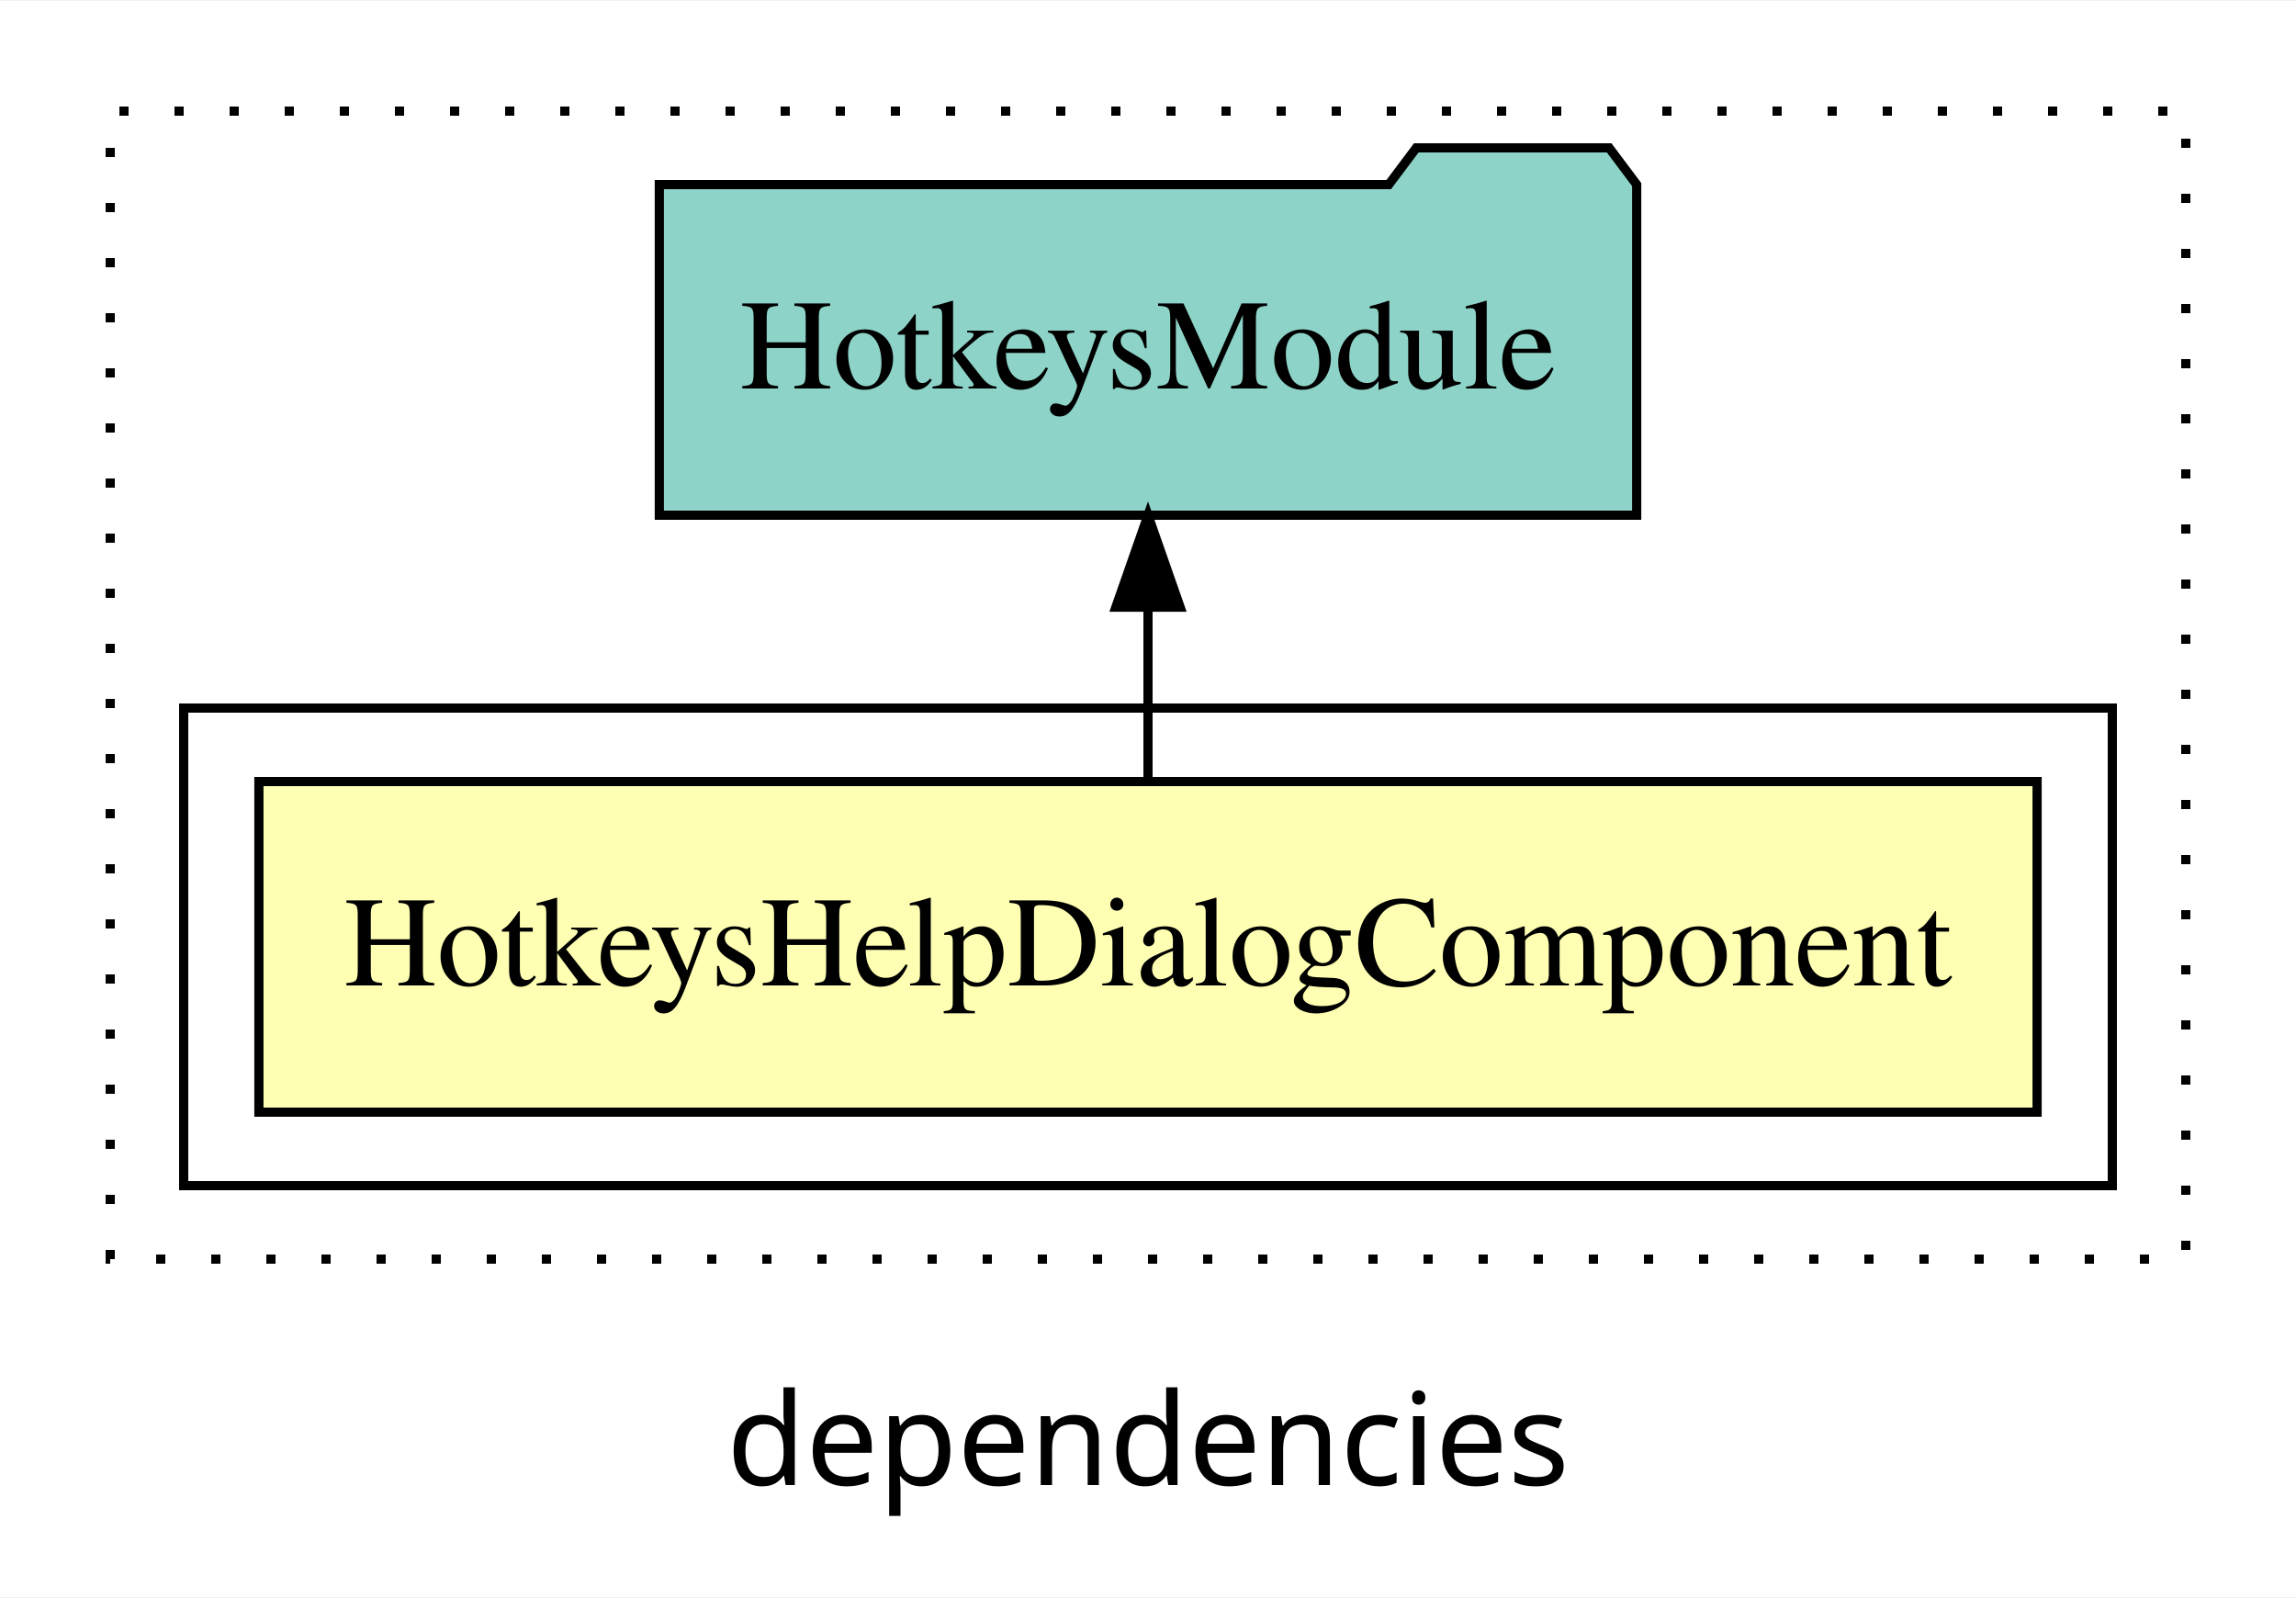
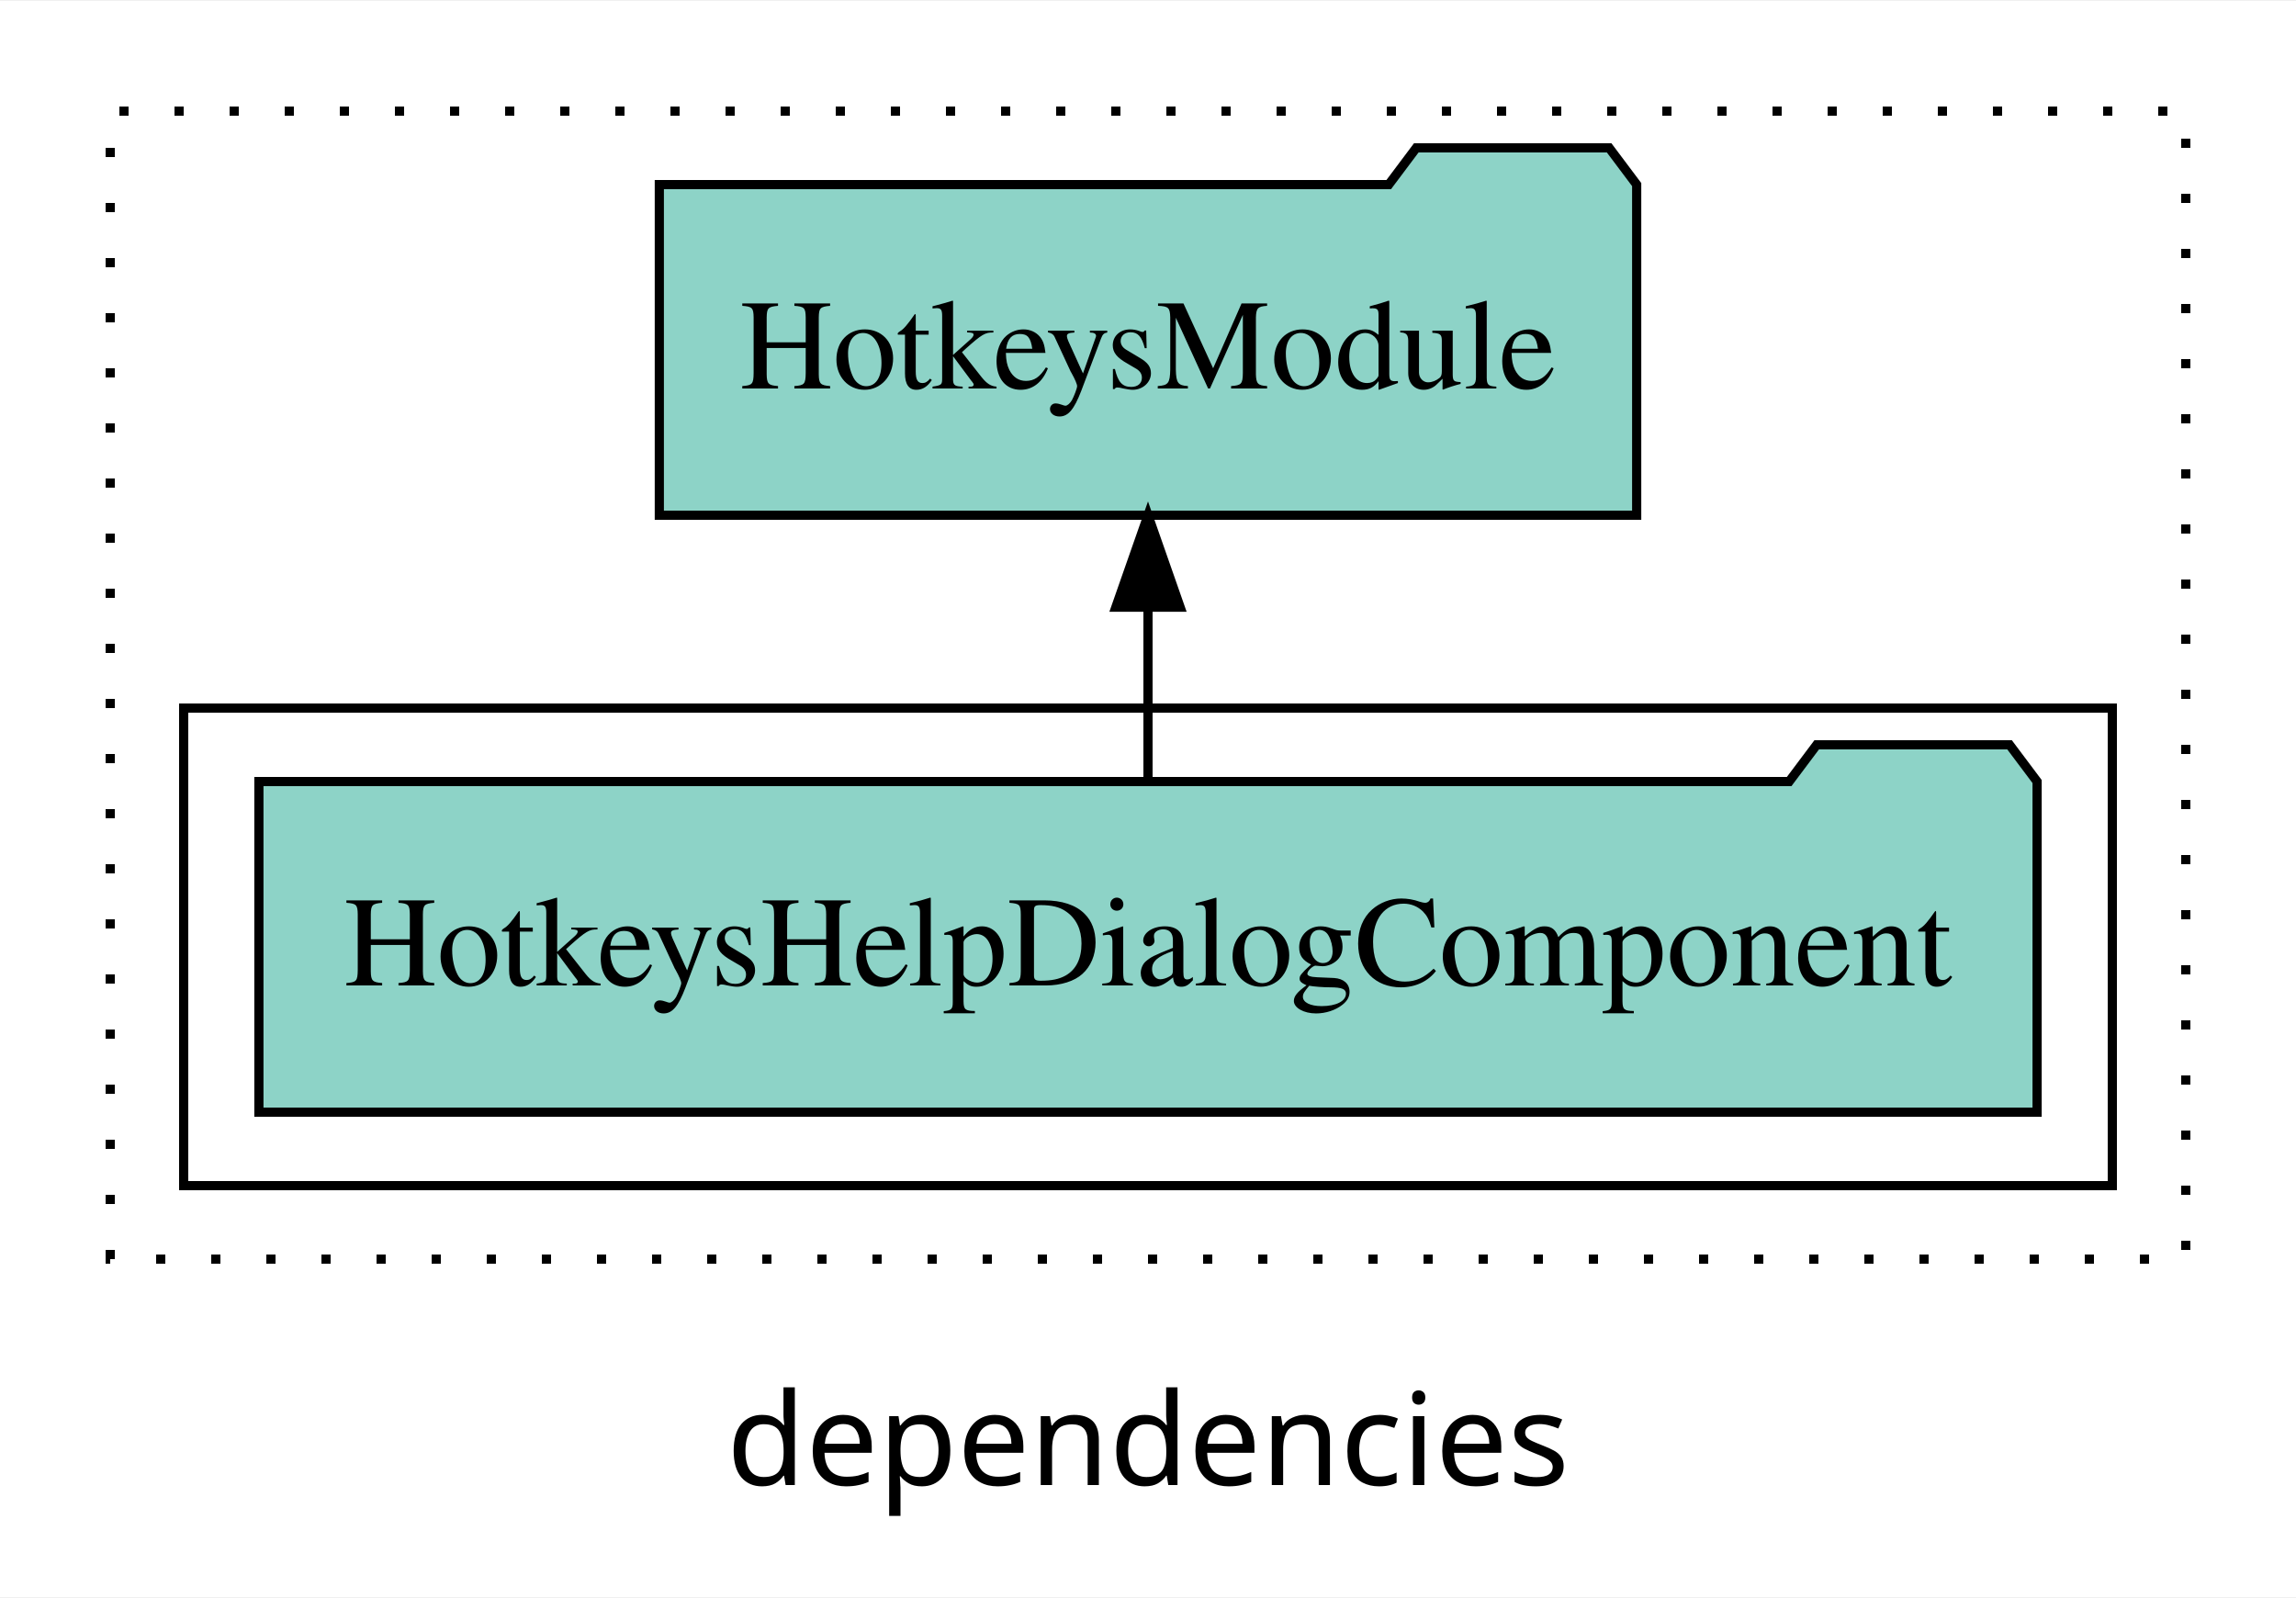
<svg xmlns="http://www.w3.org/2000/svg" width="250pt" height="174pt" viewBox="0.00 0.00 250.00 173.80">
  <g id="graph0" class="graph" transform="scale(1 1) rotate(0) translate(4 169.8)">
    <polygon fill="white" stroke="transparent" points="-4,4 -4,-169.8 246,-169.8 246,4 -4,4" />
    <text text-anchor="middle" x="121" y="-8.2" font-family="sans-serif" font-size="14.00">dependencies</text>
    <g id="clust1" class="cluster">
      <polygon fill="none" stroke="black" stroke-dasharray="1,5" points="8,-32.8 8,-157.8 234,-157.8 234,-32.8 8,-32.8" />
    </g>
-     <g id="clust2" class="cluster">
+     <g id="clust3" class="cluster">
      <polygon fill="none" stroke="black" points="16,-40.8 16,-92.8 226,-92.8 226,-40.8 16,-40.8" />
    </g>
    <g id="node1" class="node">
-       <polygon fill="#ffffb3" stroke="black" points="217.81,-84.8 24.19,-84.8 24.19,-48.8 217.81,-48.8 217.81,-84.8" />
+       <polygon fill="#8dd3c7" stroke="black" points="217.81,-84.8 214.81,-88.8 193.81,-88.8 190.81,-84.8 24.19,-84.8 24.19,-48.8 217.81,-48.8 217.81,-84.8" />
      <text text-anchor="middle" x="121" y="-62.6" font-family="Times,serif" font-size="14.00">HotkeysHelpDialogComponent</text>
    </g>
    <g id="node2" class="node">
      <polygon fill="#8dd3c7" stroke="black" points="174.21,-149.8 171.21,-153.8 150.21,-153.8 147.21,-149.8 67.79,-149.8 67.79,-113.8 174.21,-113.8 174.21,-149.8" />
      <text text-anchor="middle" x="121" y="-127.6" font-family="Times,serif" font-size="14.00">HotkeysModule</text>
    </g>
    <g id="edge1" class="edge">
      <path fill="none" stroke="black" d="M121,-84.91C121,-84.91 121,-103.79 121,-103.79" />
      <polygon fill="black" stroke="black" points="117.5,-103.79 121,-113.79 124.5,-103.79 117.5,-103.79" />
    </g>
  </g>
</svg>
